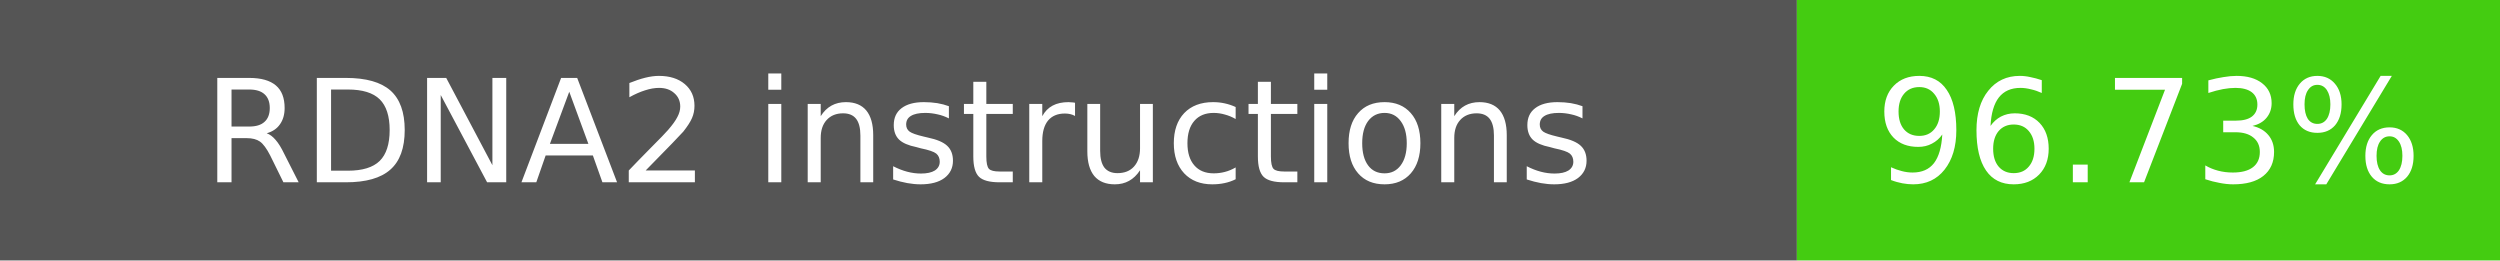
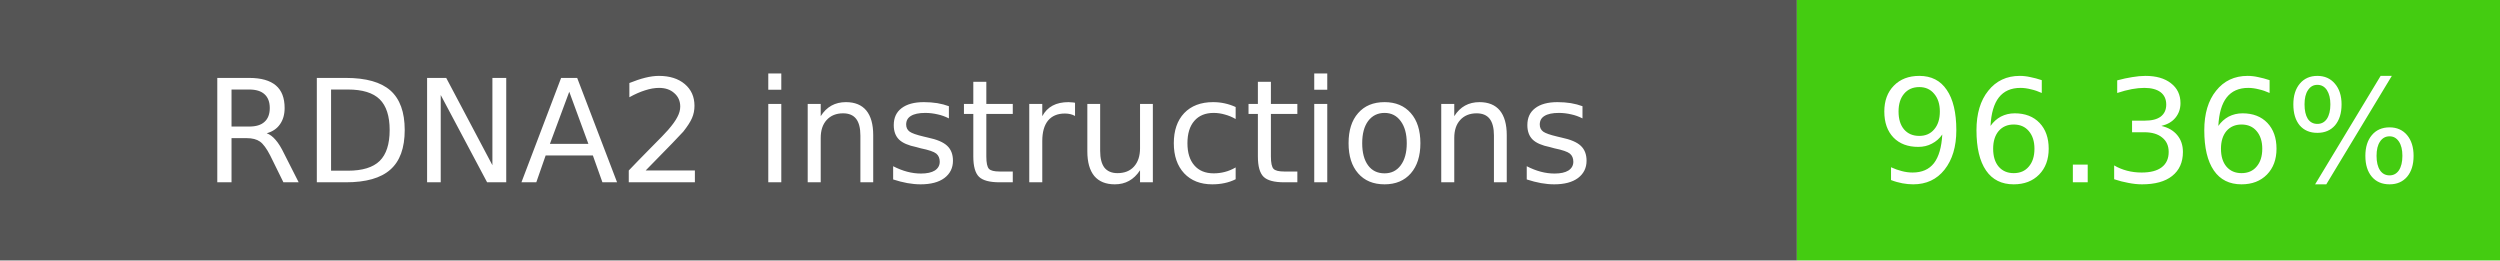
- <svg xmlns="http://www.w3.org/2000/svg" width="192" height="20" role="img" aria-label="RDNA2 instructions: 96.73%">
+ <svg xmlns="http://www.w3.org/2000/svg" width="192" height="20" role="img" aria-label="RDNA2 instructions: 96.36%">
  <rect width="138" height="20" fill="#555" />
  <rect x="138" width="54" height="20" fill="#4c1" />
  <g fill="#fff" font-family="Verdana,DejaVu Sans,sans-serif" font-size="11" text-anchor="middle">
    <text x="69.0" y="14">RDNA2 instructions</text>
-     <text x="165.0" y="14">96.73%</text>
+     <text x="165.0" y="14">96.36%</text>
  </g>
</svg>
